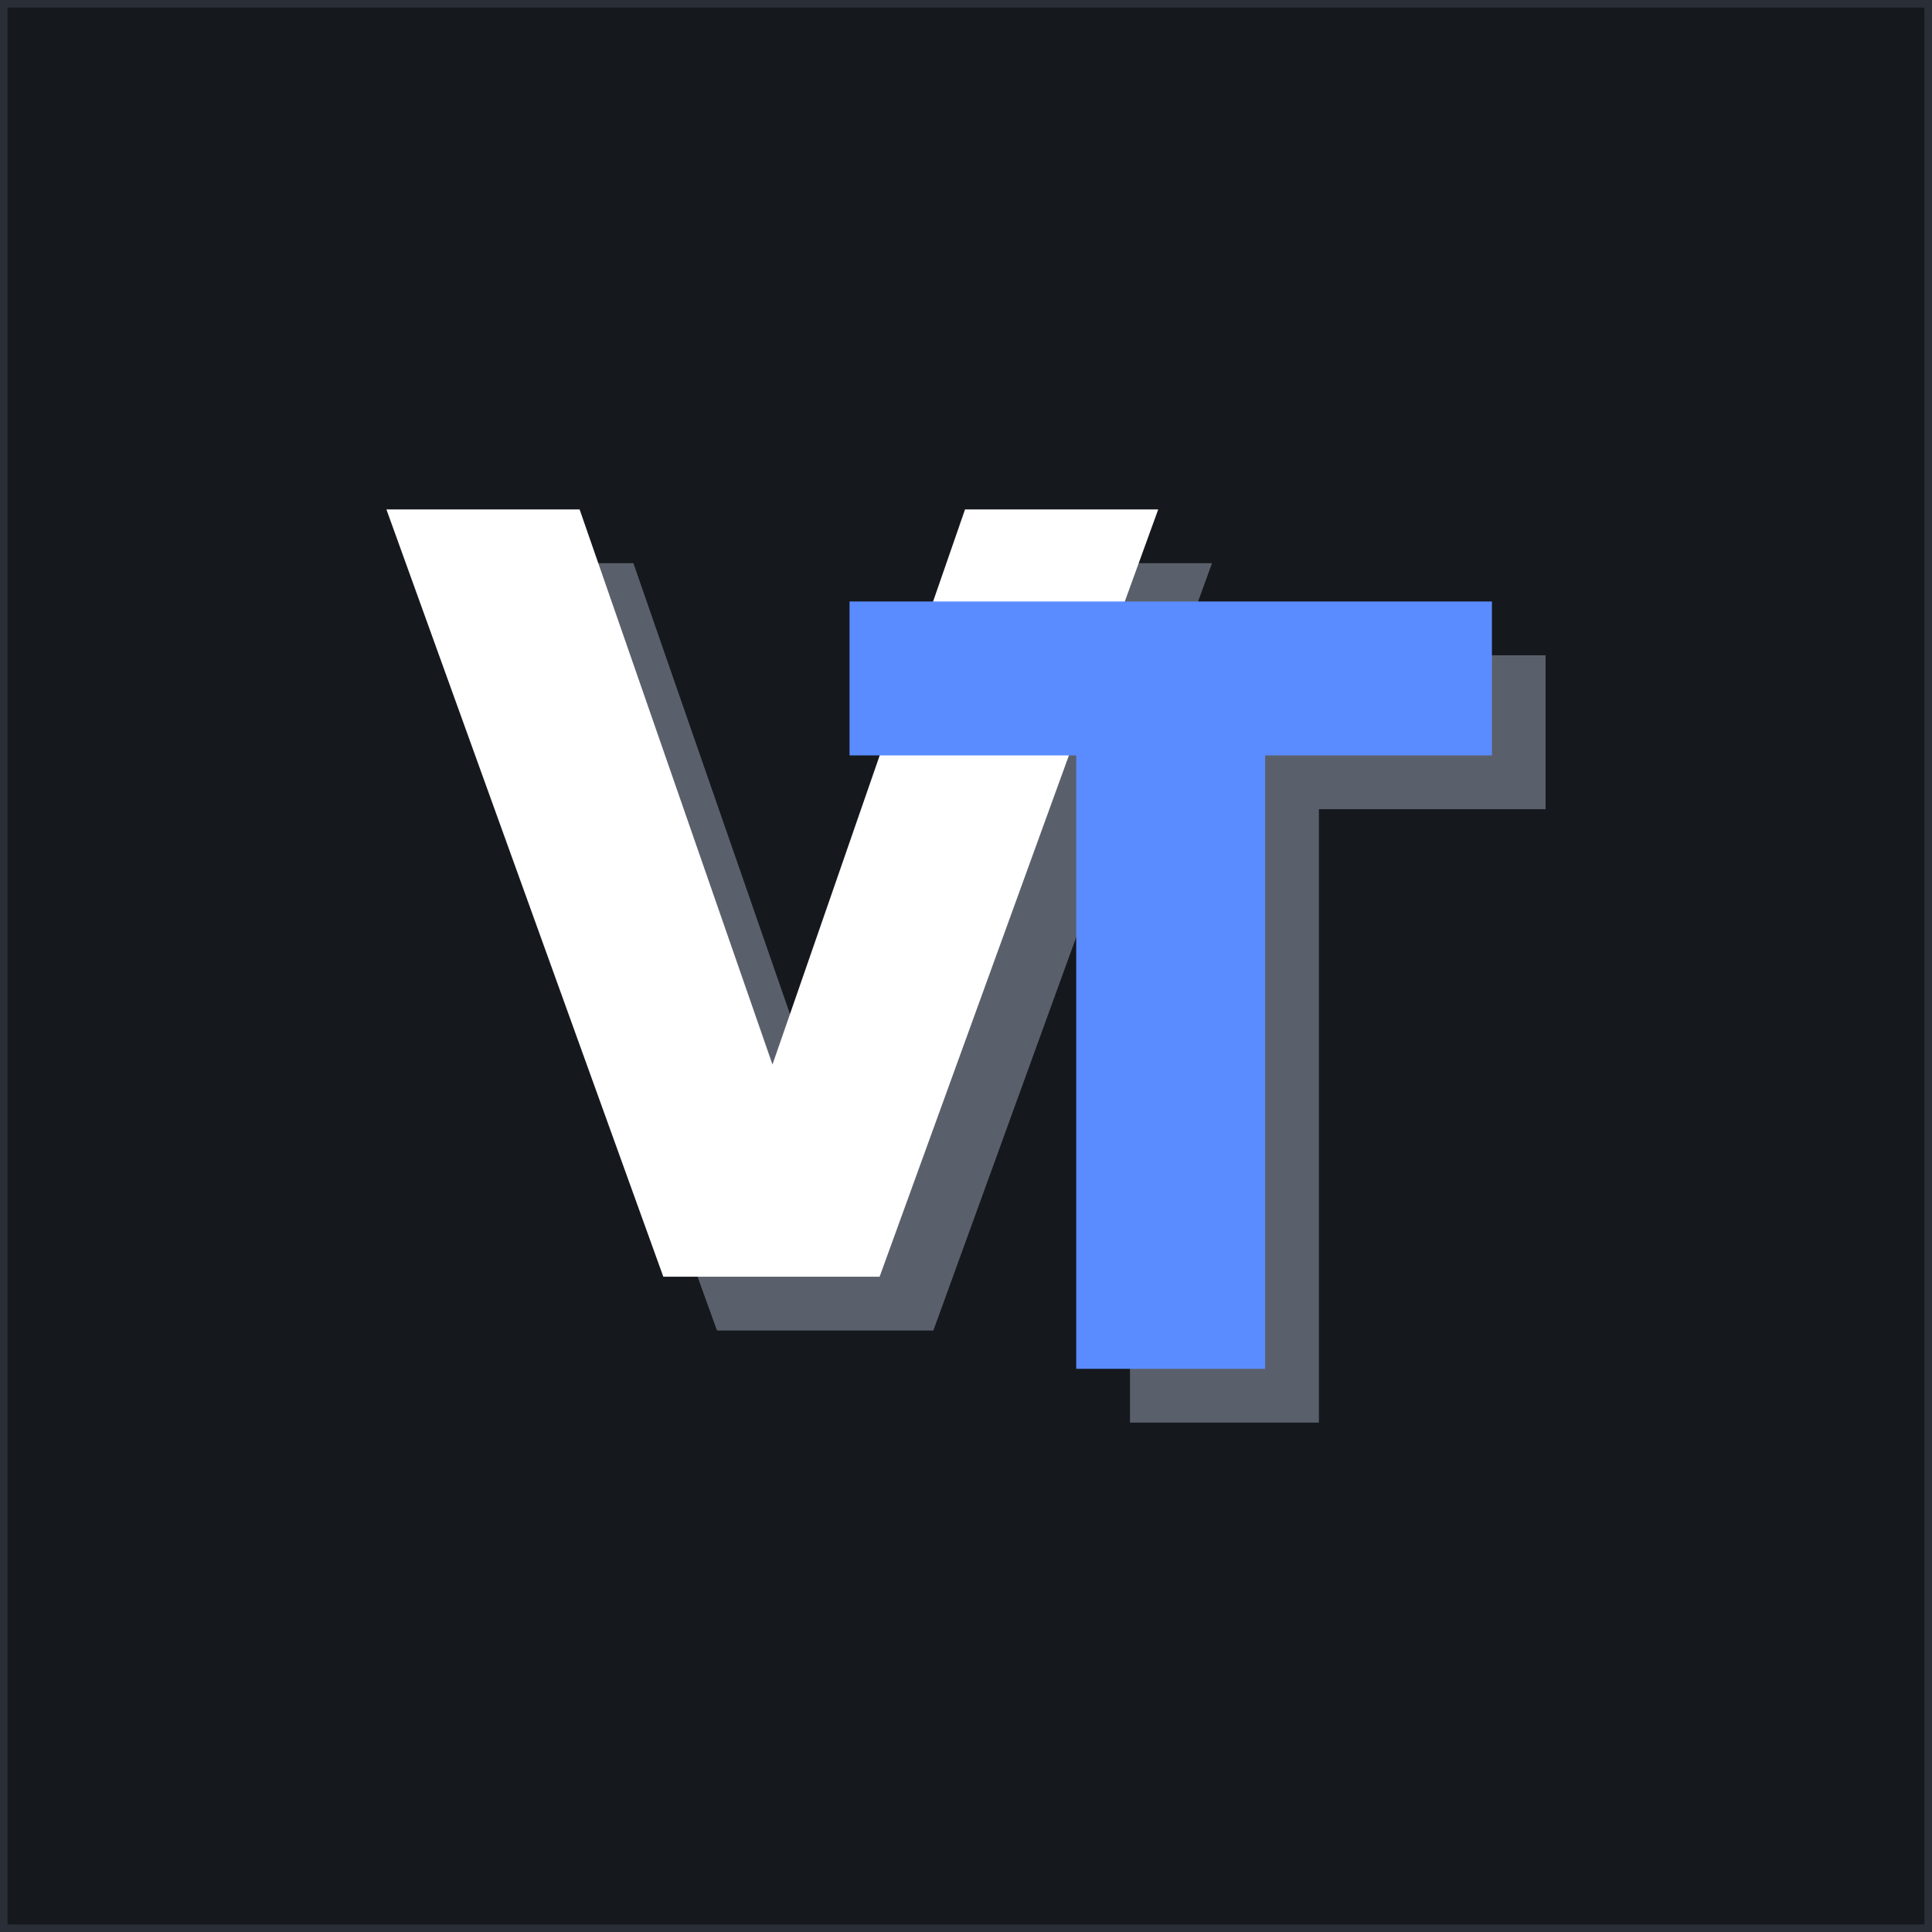
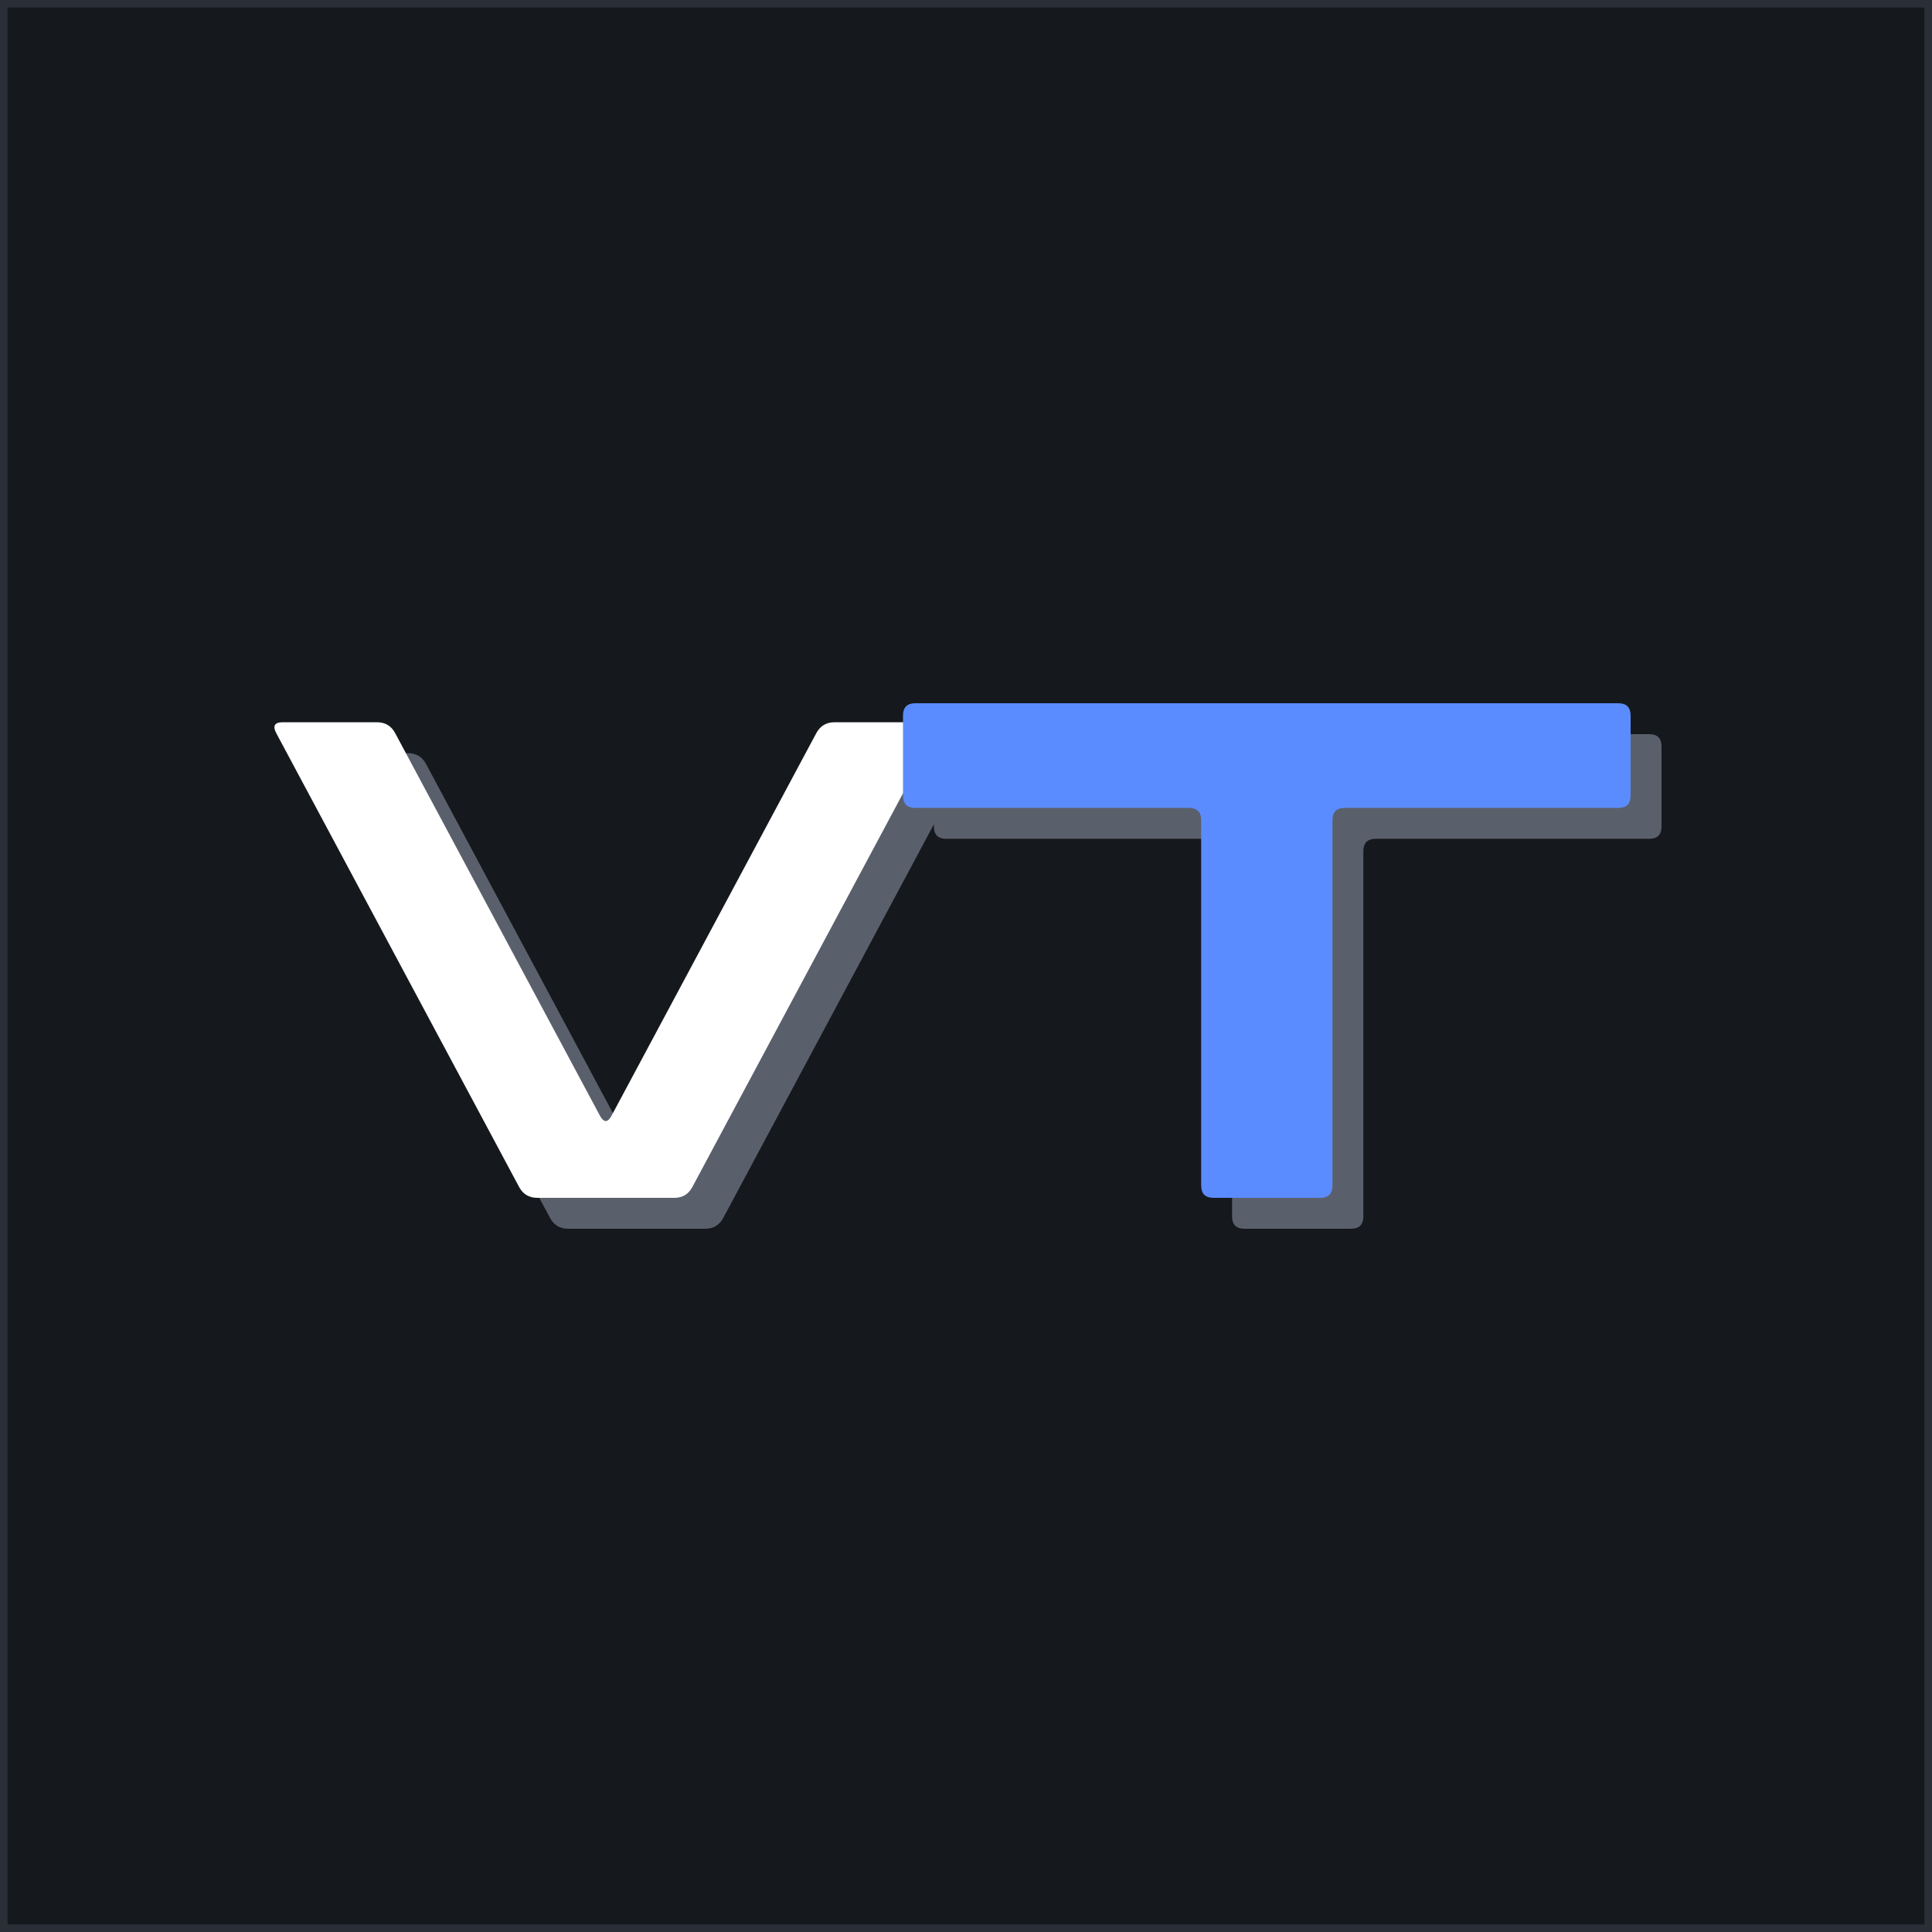
<svg xmlns="http://www.w3.org/2000/svg" viewBox="0 0 180 180" width="180" height="180" role="img" aria-label="VT Informatica">
  <rect width="180" height="180" rx="0" fill="#15181D" stroke="#2A2F37" stroke-width="1.41" />
-   <path d="M66.8 123.96 41 52.47H59.01L76.97 104.18L94.91 52.47H112.92L86.96 123.96Z" fill="#5A606B" />
-   <path d="M105.28 132.54V75.39H84.15V61.05H144V75.39H122.88V132.54Z" fill="#5A606B" />
-   <path d="M61.8 118.95 36 47.46H54L71.97 99.18L89.91 47.46H107.91L81.95 118.95Z" fill="#FFFFFF" />
-   <path d="M100.27 127.53V70.38H79.15V56.04H139V70.38H117.87V127.53Z" fill="#5B8CFF" />
+   <path d="M28.62,71.19 L28.62,71.19 Q28.08,70.17 29.23,70.17 L38,70.17 Q39.16,70.17 39.7,71.19 L58.77,106.82 Q59.32,107.83 59.86,106.82 L78.93,71.19 Q79.48,70.17 80.63,70.17 L89.4,70.17 Q90.55,70.17 90.01,71.19 L67.39,113.46 Q66.85,114.48 65.7,114.48 L52.94,114.48 Q51.78,114.48 51.24,113.46 Z" fill="#5A606B" />
+   <path d="M87.01,69.55 L87.01,69.55 Q87.01,68.4 88.16,68.4 L153.65,68.4 Q154.8,68.4 154.8,69.55 L154.8,77 Q154.8,78.15 153.65,78.15 L128.17,78.15 Q127.02,78.15 127.02,79.3 L127.02,113.33 Q127.02,114.48 125.87,114.48 L115.94,114.48 Q114.79,114.48 114.79,113.33 L114.79,79.3 Q114.79,78.15 113.64,78.15 L88.16,78.15 Q87.01,78.15 87.01,77 Z" fill="#5A606B" />
+   <path d="M25.74,68.31 L25.74,68.31 Q25.2,67.29 26.35,67.29 L35.12,67.29 Q36.28,67.29 36.82,68.31 L55.89,103.94 Q56.44,104.95 56.98,103.94 L76.05,68.31 Q76.6,67.29 77.75,67.29 L86.52,67.29 Q87.67,67.29 87.13,68.31 L64.51,110.58 Q63.97,111.6 62.82,111.6 L50.06,111.6 Q48.9,111.6 48.36,110.58 Z" fill="#FFFFFF" />
+   <path d="M84.13,66.67 L84.13,66.67 Q84.13,65.52 85.28,65.52 L150.77,65.52 Q151.92,65.52 151.92,66.67 L151.92,74.12 Q151.92,75.27 150.77,75.27 L125.29,75.27 Q124.14,75.27 124.14,76.42 L124.14,110.45 Q124.14,111.6 122.99,111.6 L113.06,111.6 Q111.91,111.6 111.91,110.45 L111.91,76.42 Q111.91,75.27 110.76,75.27 L85.28,75.27 Q84.13,75.27 84.13,74.12 Z" fill="#5B8CFF" />
</svg>
